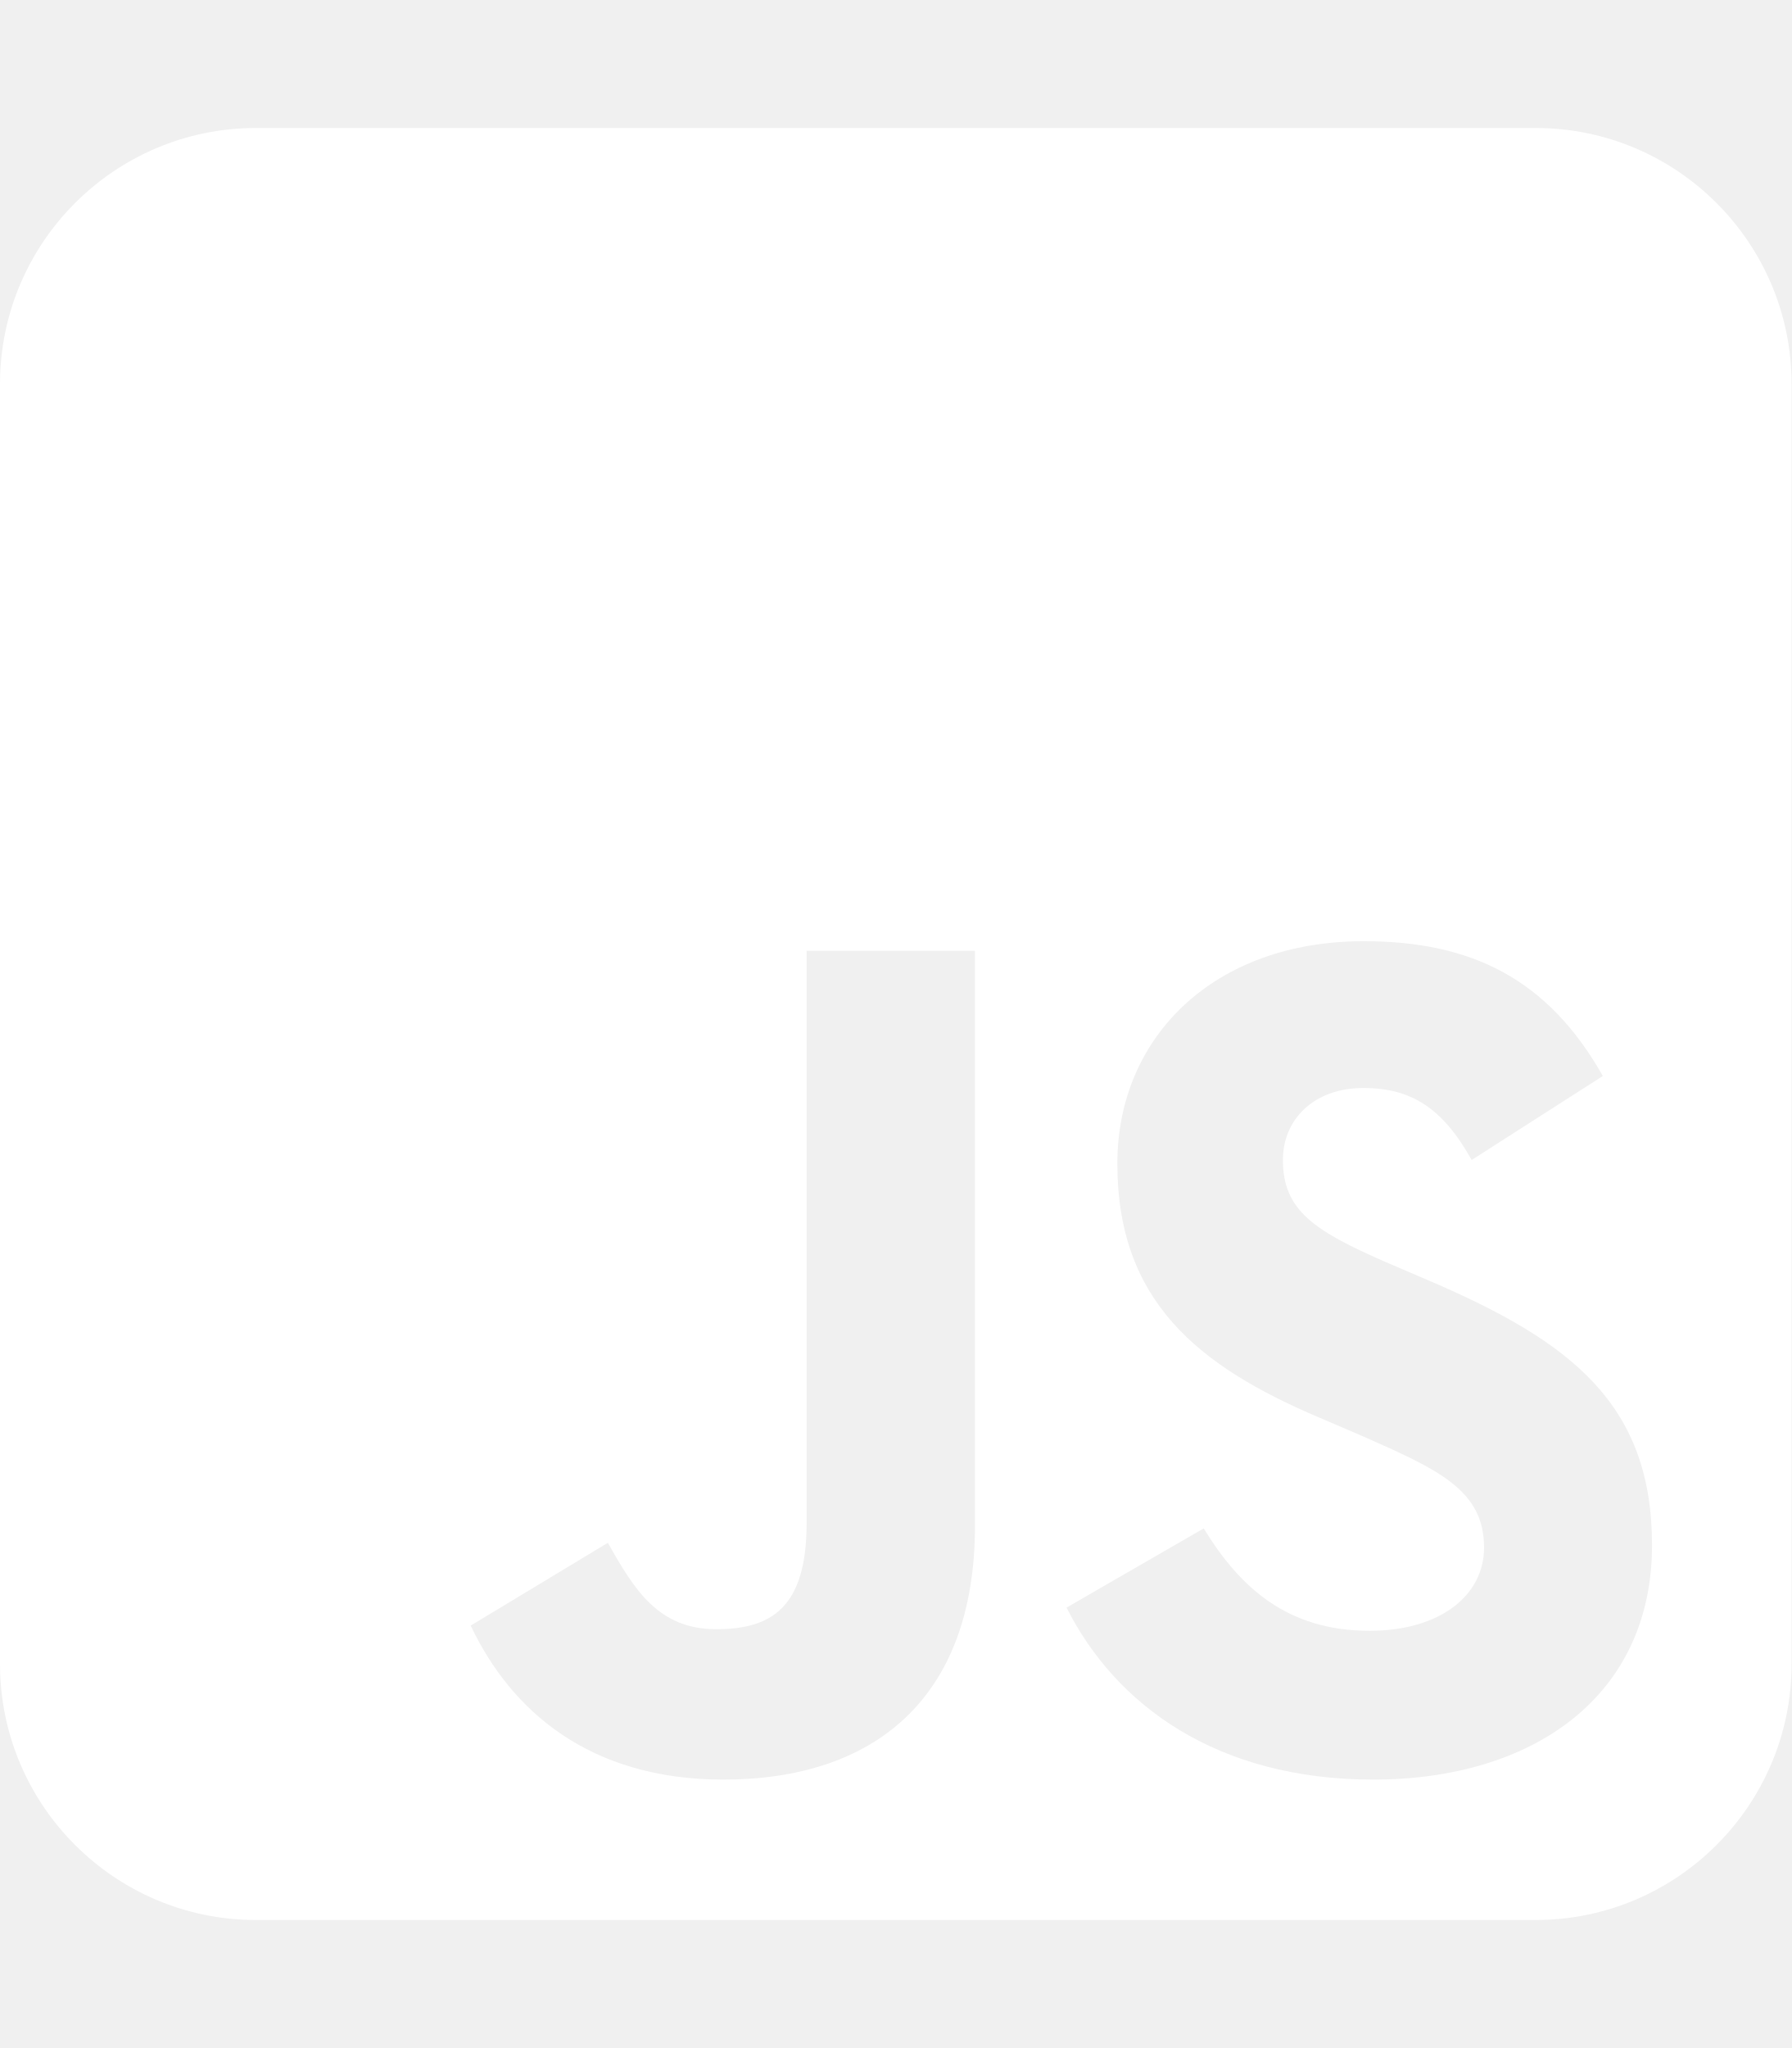
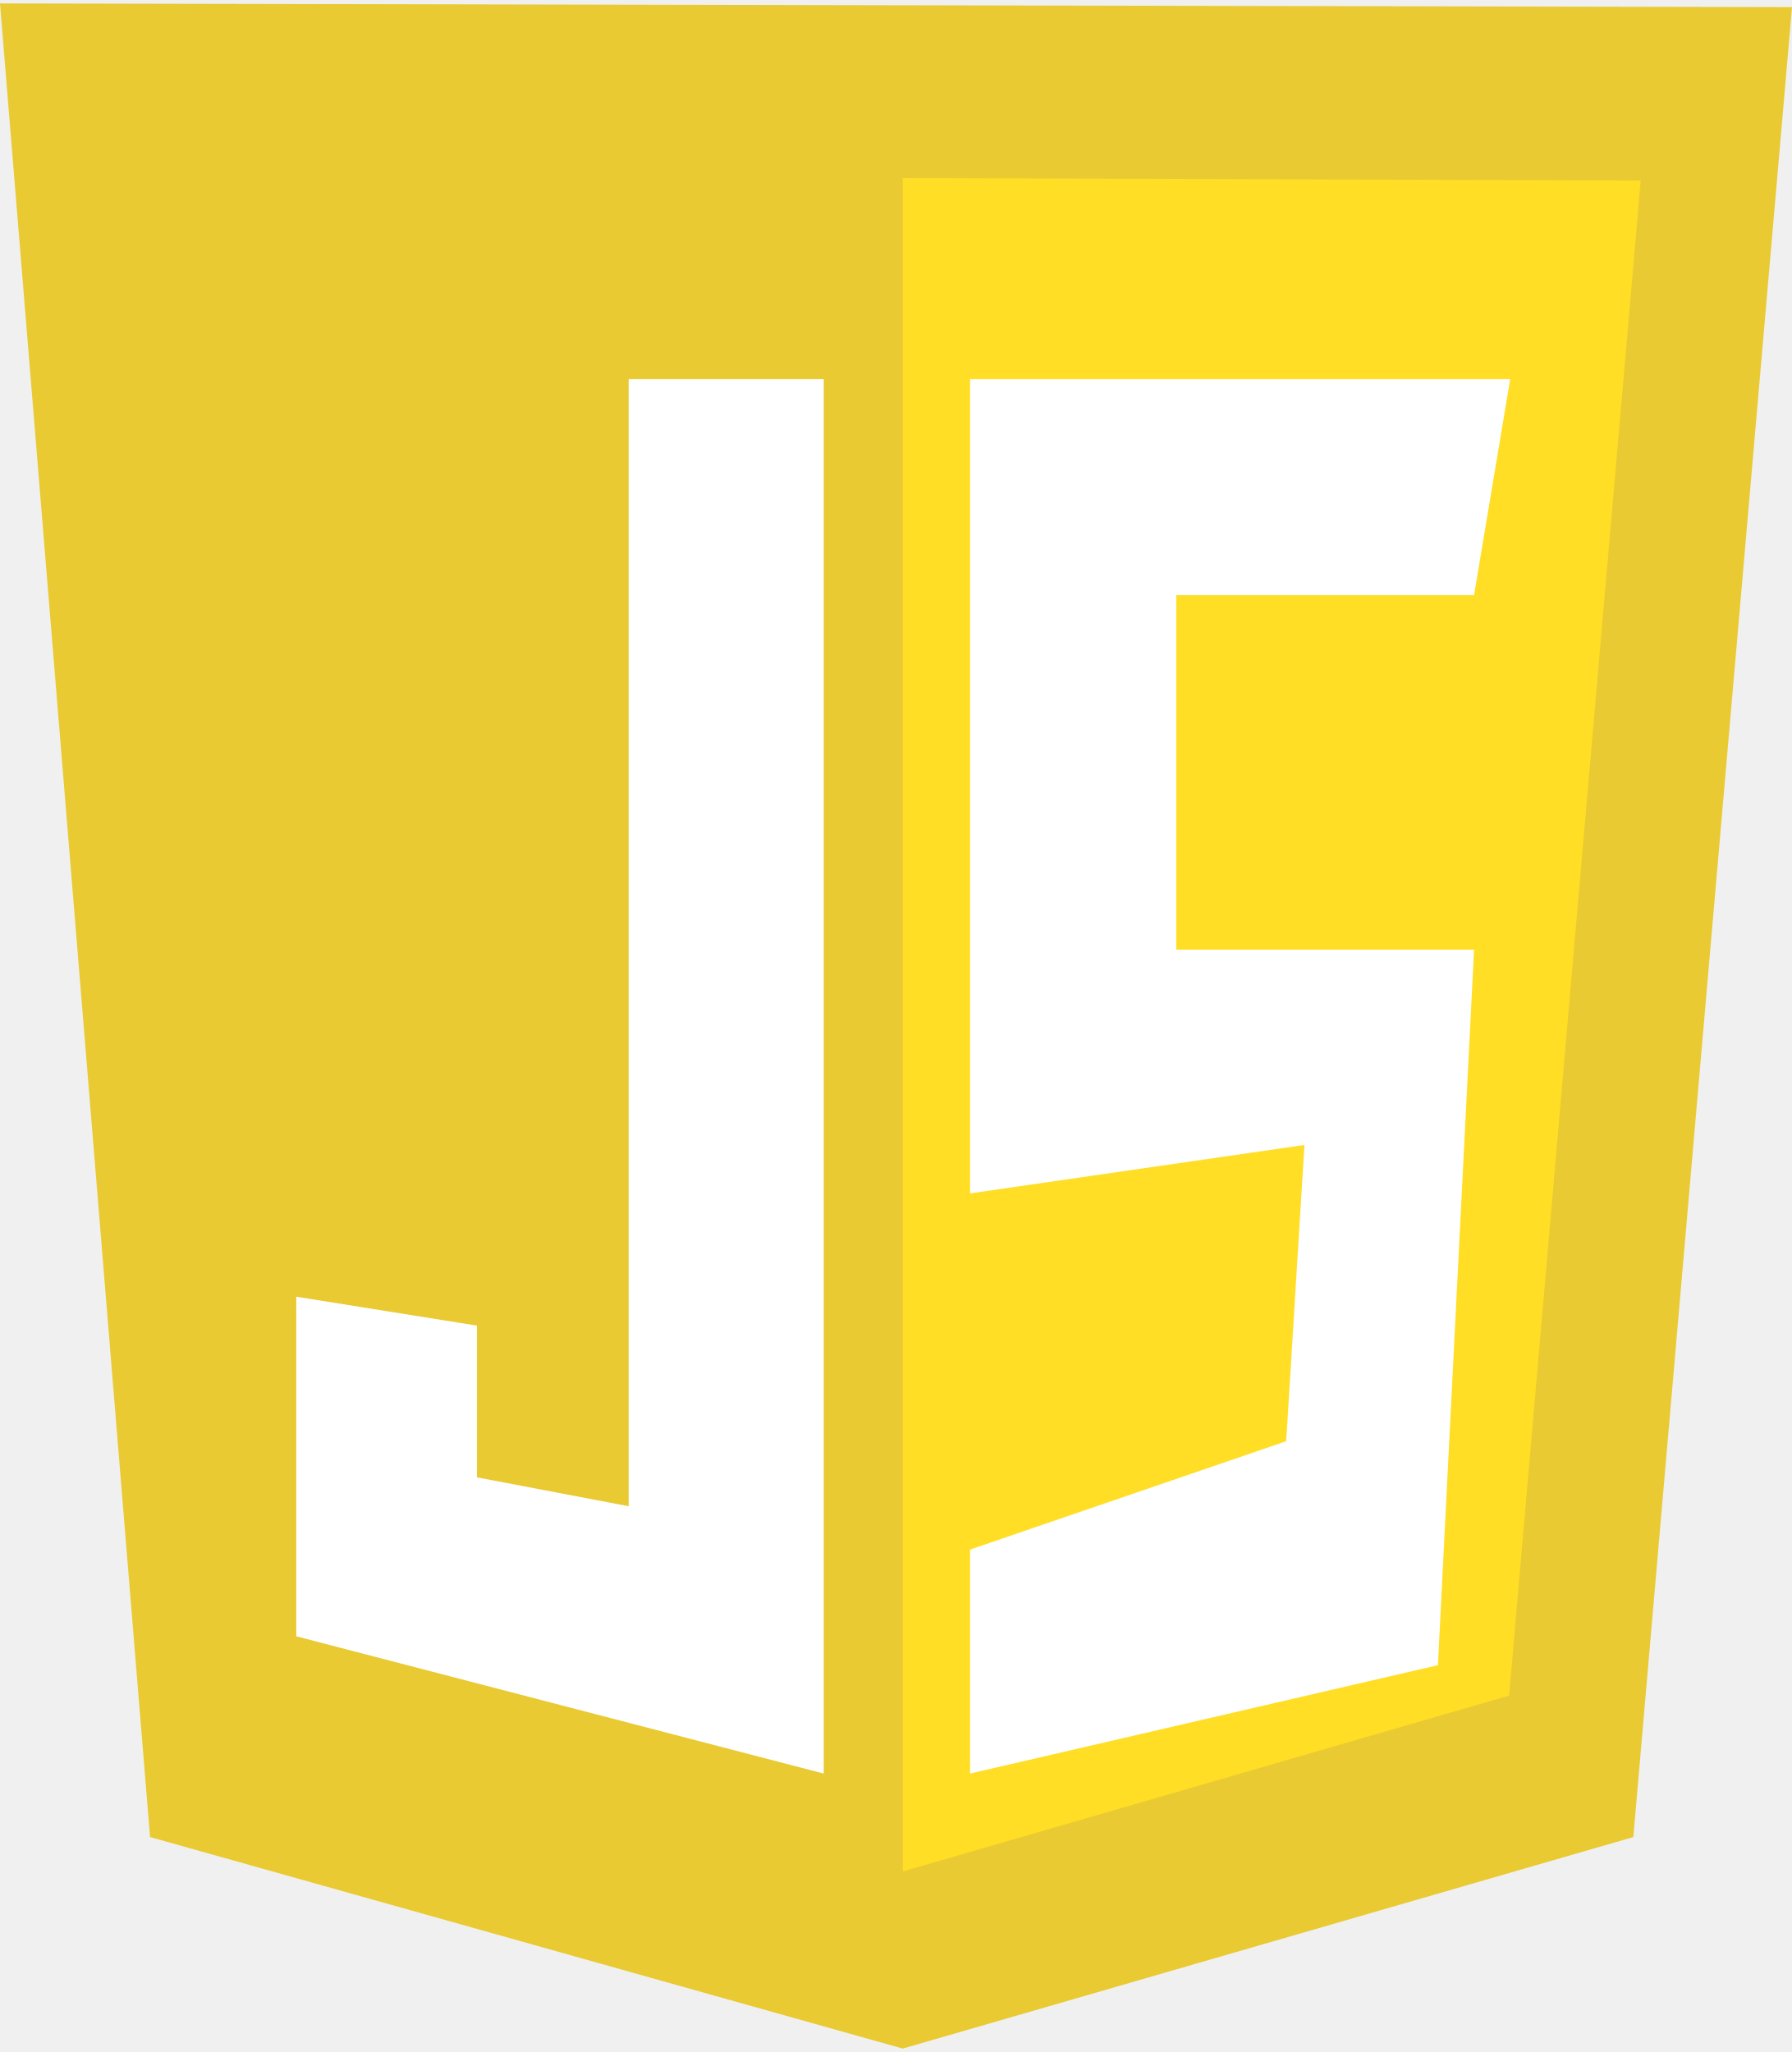
- <svg xmlns="http://www.w3.org/2000/svg" viewBox="0 0 448 512" fill="#FFFFFF">
-   <path d="M448 96c0-35.3-28.7-64-64-64H64C28.7 32 0 60.7 0 96V416c0 35.3 28.7 64 64 64H384c35.3 0 64-28.7 64-64V96zM180.9 444.9c-33.7 0-53.2-17.4-63.2-38.5L152 385.7c6.6 11.7 12.6 21.6 27.1 21.6c13.8 0 22.6-5.4 22.6-26.5V237.7h42.1V381.4c0 43.6-25.6 63.5-62.9 63.5zm85.8-43L301 382.1c9 14.7 20.8 25.6 41.5 25.6c17.4 0 28.6-8.7 28.6-20.8c0-14.4-11.4-19.5-30.7-28l-10.5-4.5c-30.4-12.9-50.5-29.2-50.5-63.5c0-31.6 24.1-55.6 61.6-55.6c26.8 0 46 9.3 59.8 33.7L368 290c-7.2-12.9-15-18-27.1-18c-12.3 0-20.1 7.8-20.1 18c0 12.6 7.8 17.7 25.9 25.6l10.5 4.5c35.8 15.3 55.9 31 55.9 66.2c0 37.8-29.8 58.6-69.7 58.6c-39.1 0-64.4-18.6-76.7-43z" />
+ <svg xmlns="http://www.w3.org/2000/svg" fill="none" height="2500" width="2183" viewBox="0 0 124 141.532">
+   <path d="M10.383 126.894L0 0l124 .255-10.979 126.639-50.553 14.638z" fill="#e9ca32" />
+   <path d="M62.468 129.277V12.085l51.064.17-9.106 104.851z" fill="#ffde25" />
+   <g fill="#fff">
+     <path d="M57 26H43.5v78L33 102V91.5l-12.5-2V113l36.5 9.5zM67.127 26H104.5L102 40.95H81.394v24.533H102L99.5 115l-32.373 7.5V107L89 99.5 90.263 79l-23.136 3.35z" />
+   </g>
</svg>
